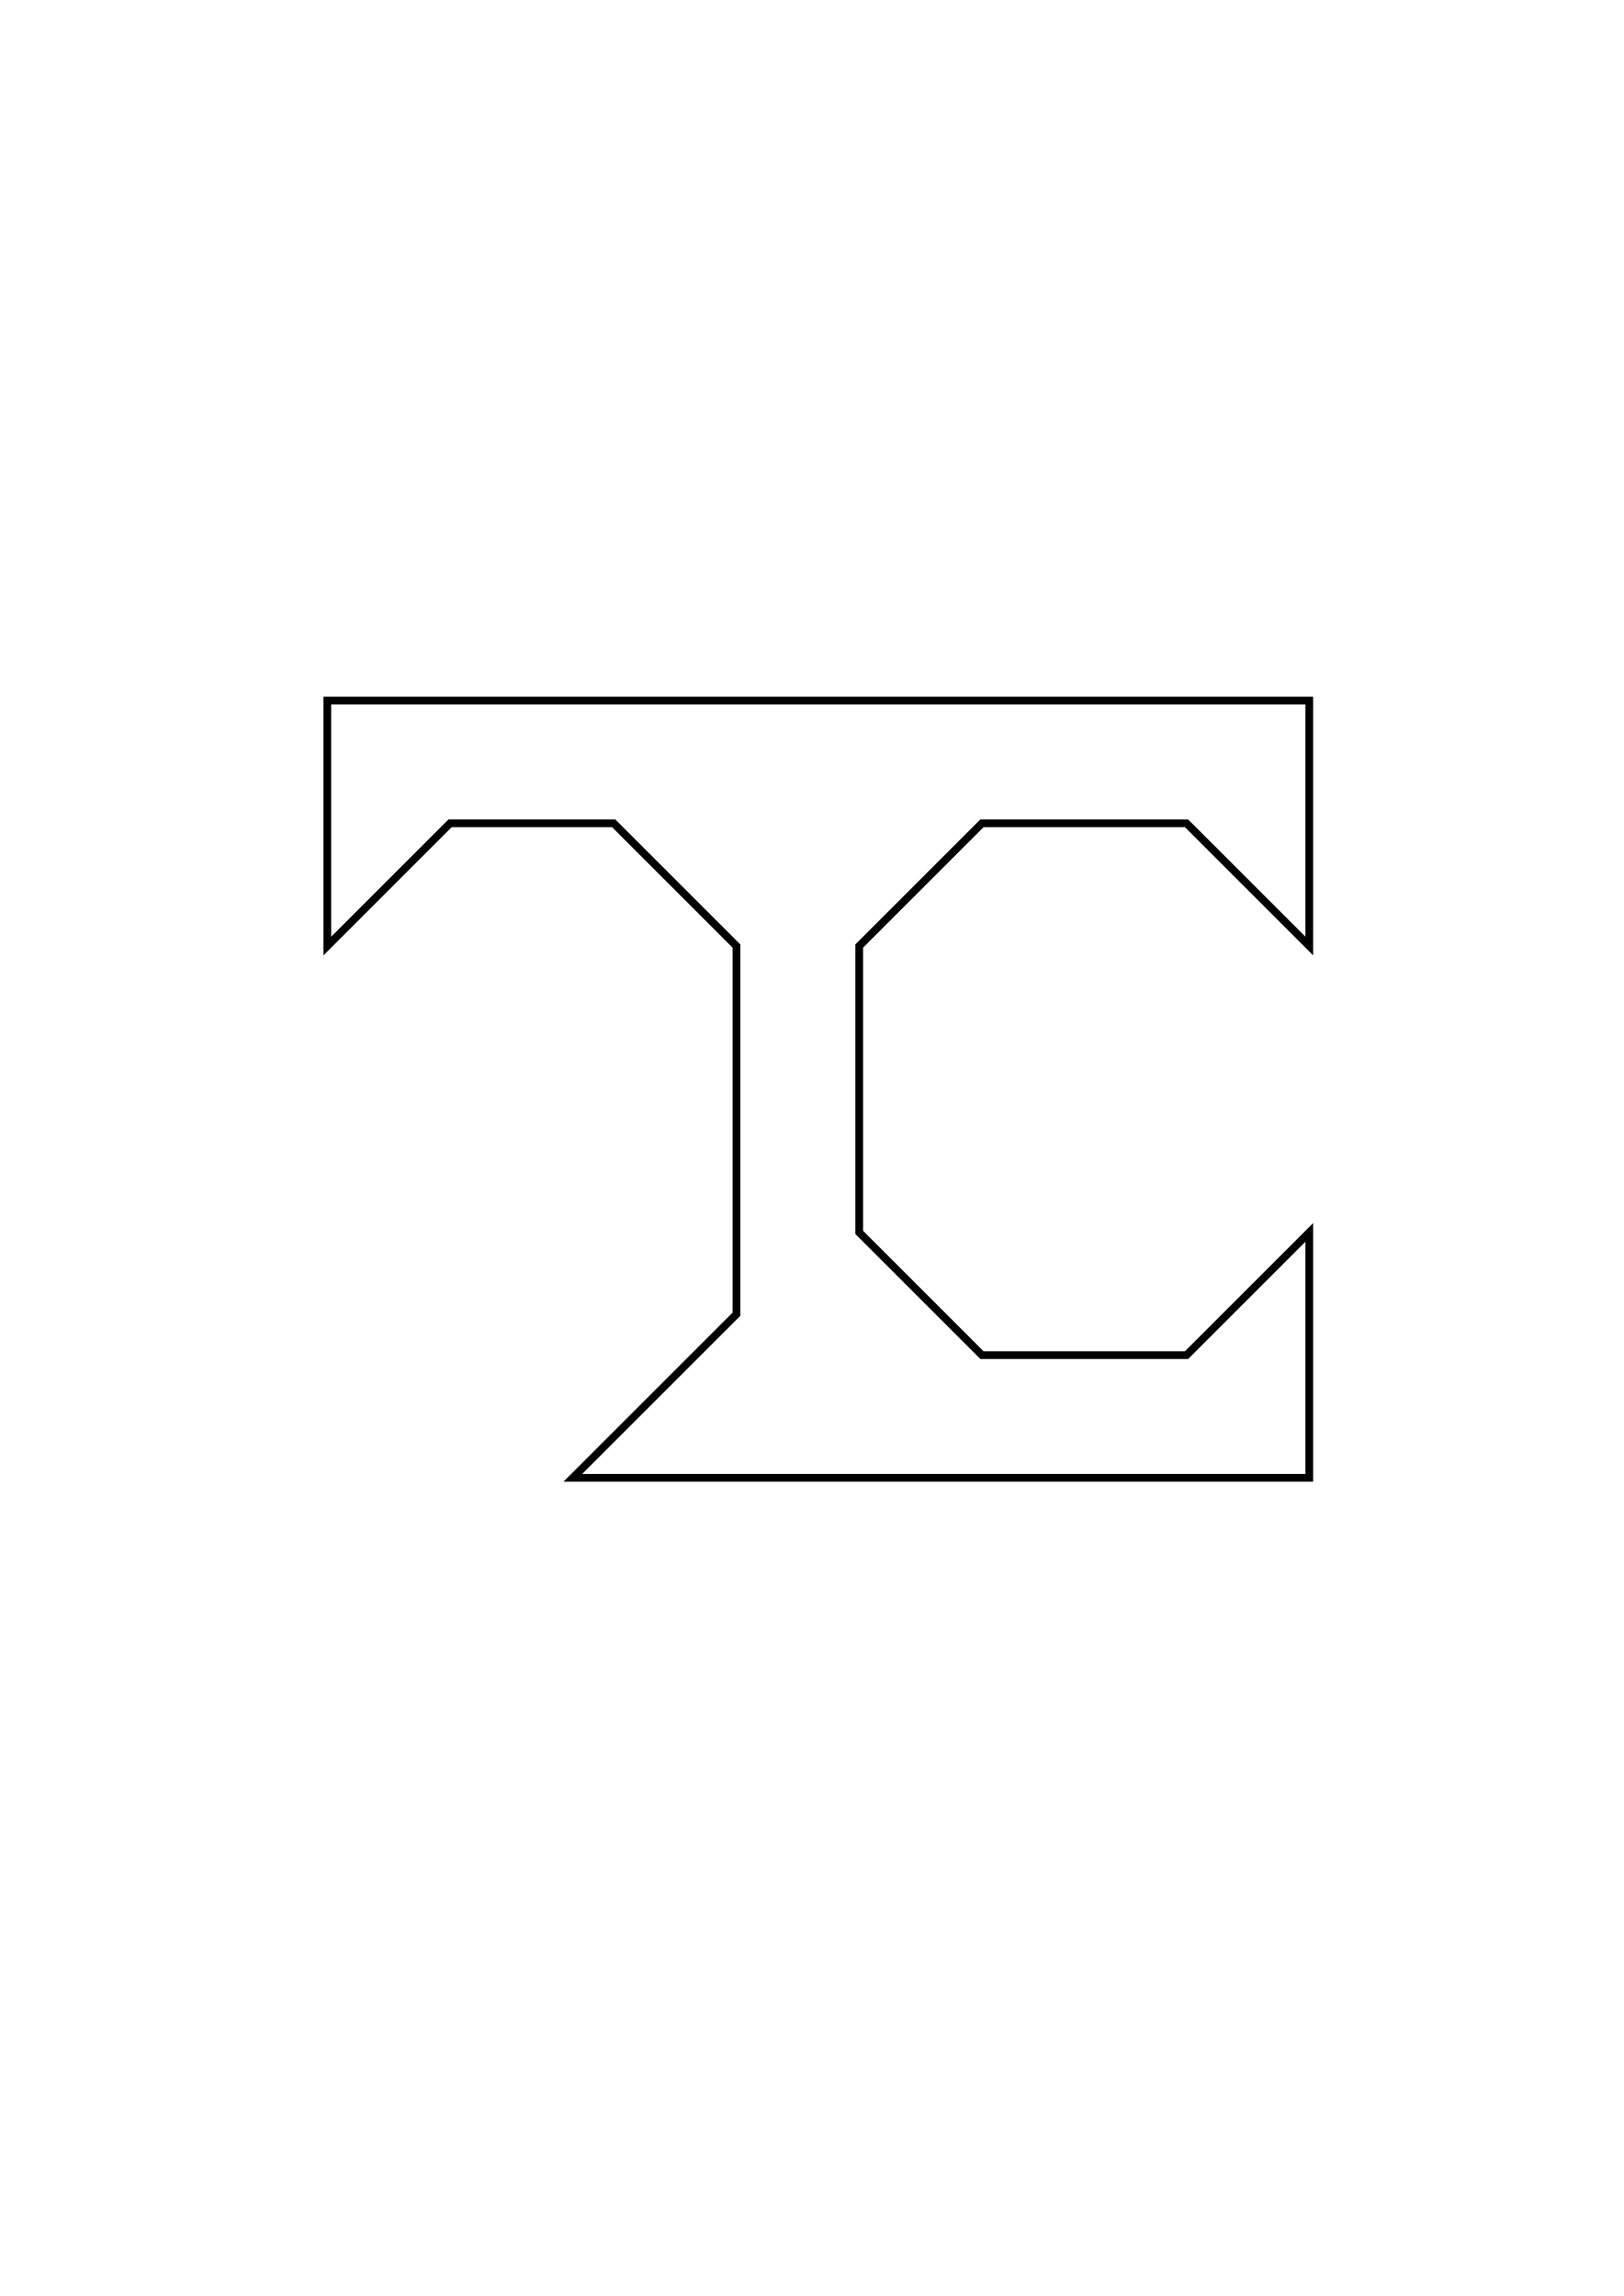
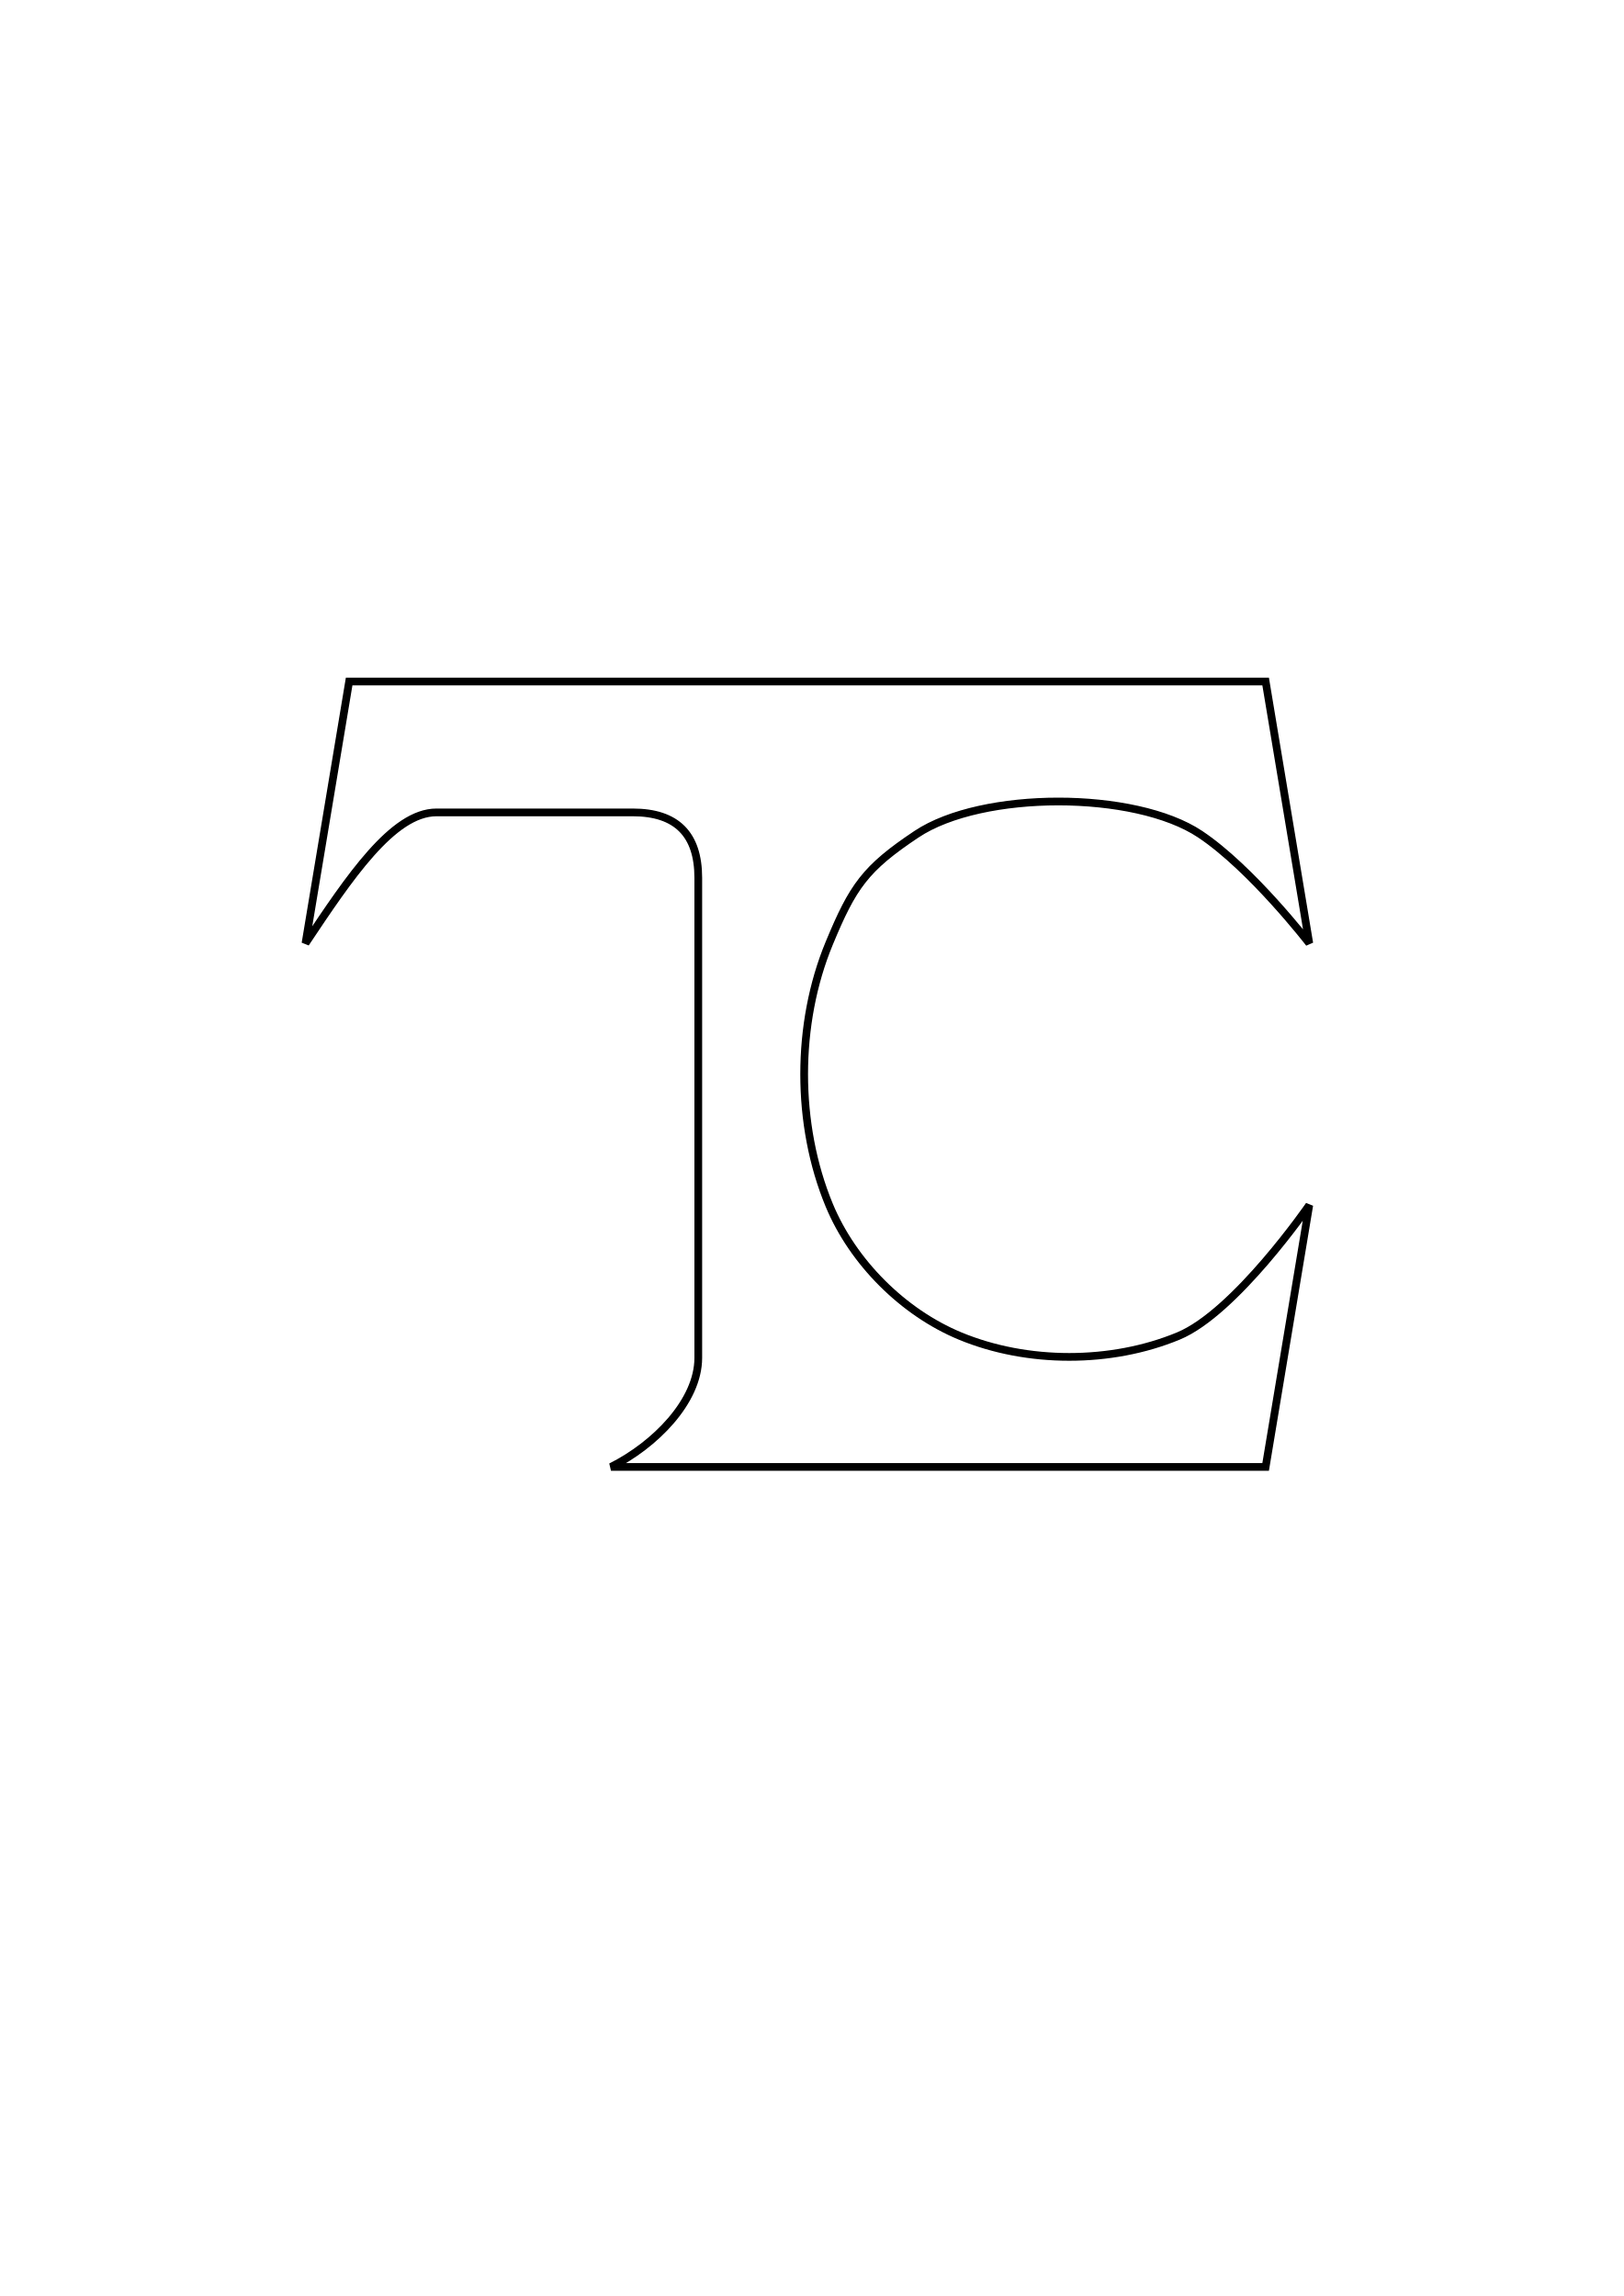
<svg xmlns="http://www.w3.org/2000/svg" width="210mm" height="297mm" viewBox="0 0 210 297" version="1.1" id="svg8">
  <defs id="defs2" />
-   <g id="layer1">
-     <path style="fill:none;stroke:#000000;stroke-width:1;stroke-linecap:butt;stroke-linejoin:miter;stroke-miterlimit:4;stroke-dasharray:none;stroke-opacity:1" d="m 42.333,90.625 v 31.75 l 15.875,-15.875 H 79.375 L 95.25,122.375 V 170 l -21.167,21.167 95.25,0 v -31.75 l -15.875,15.875 H 127 l -15.875,-15.875 V 122.375 L 127,106.5 h 26.458 l 15.875,15.875 v -31.75 z" id="path12" />
+   <g id="layer1" style="display:inline">
+     <path style="fill:none;stroke:#000000;stroke-width:1;stroke-linecap:butt;stroke-linejoin:miter;stroke-miterlimit:4;stroke-opacity:1;stroke-dasharray:none" d="M 45.156,88.156 39.511,122.022 C 45.156,113.556 50.8,105.089 56.444,105.089 l 25.4,0 c 5.644,0 8.467,2.822 8.467,8.467 l 0,62.089 c 0,5.644 -5.644,11.289 -11.289,14.111 l 84.667,0 5.644,-33.867 c 0,0 -9.559,13.879 -16.933,16.933 -8.691,3.6 -19.531,3.6 -28.222,0 -7.375,-3.055 -13.879,-9.559 -16.933,-16.933 -4.32,-10.43 -4.32,-23.437 0,-33.867 3.055,-7.375 4.647,-9.683 11.289,-14.111 8.467,-5.644 28.222,-5.644 36.689,0 6.642,4.428 14.111,14.111 14.111,14.111 l -5.644,-33.867 z" id="path12" />
  </g>
+   <g id="layer2" />
</svg>
